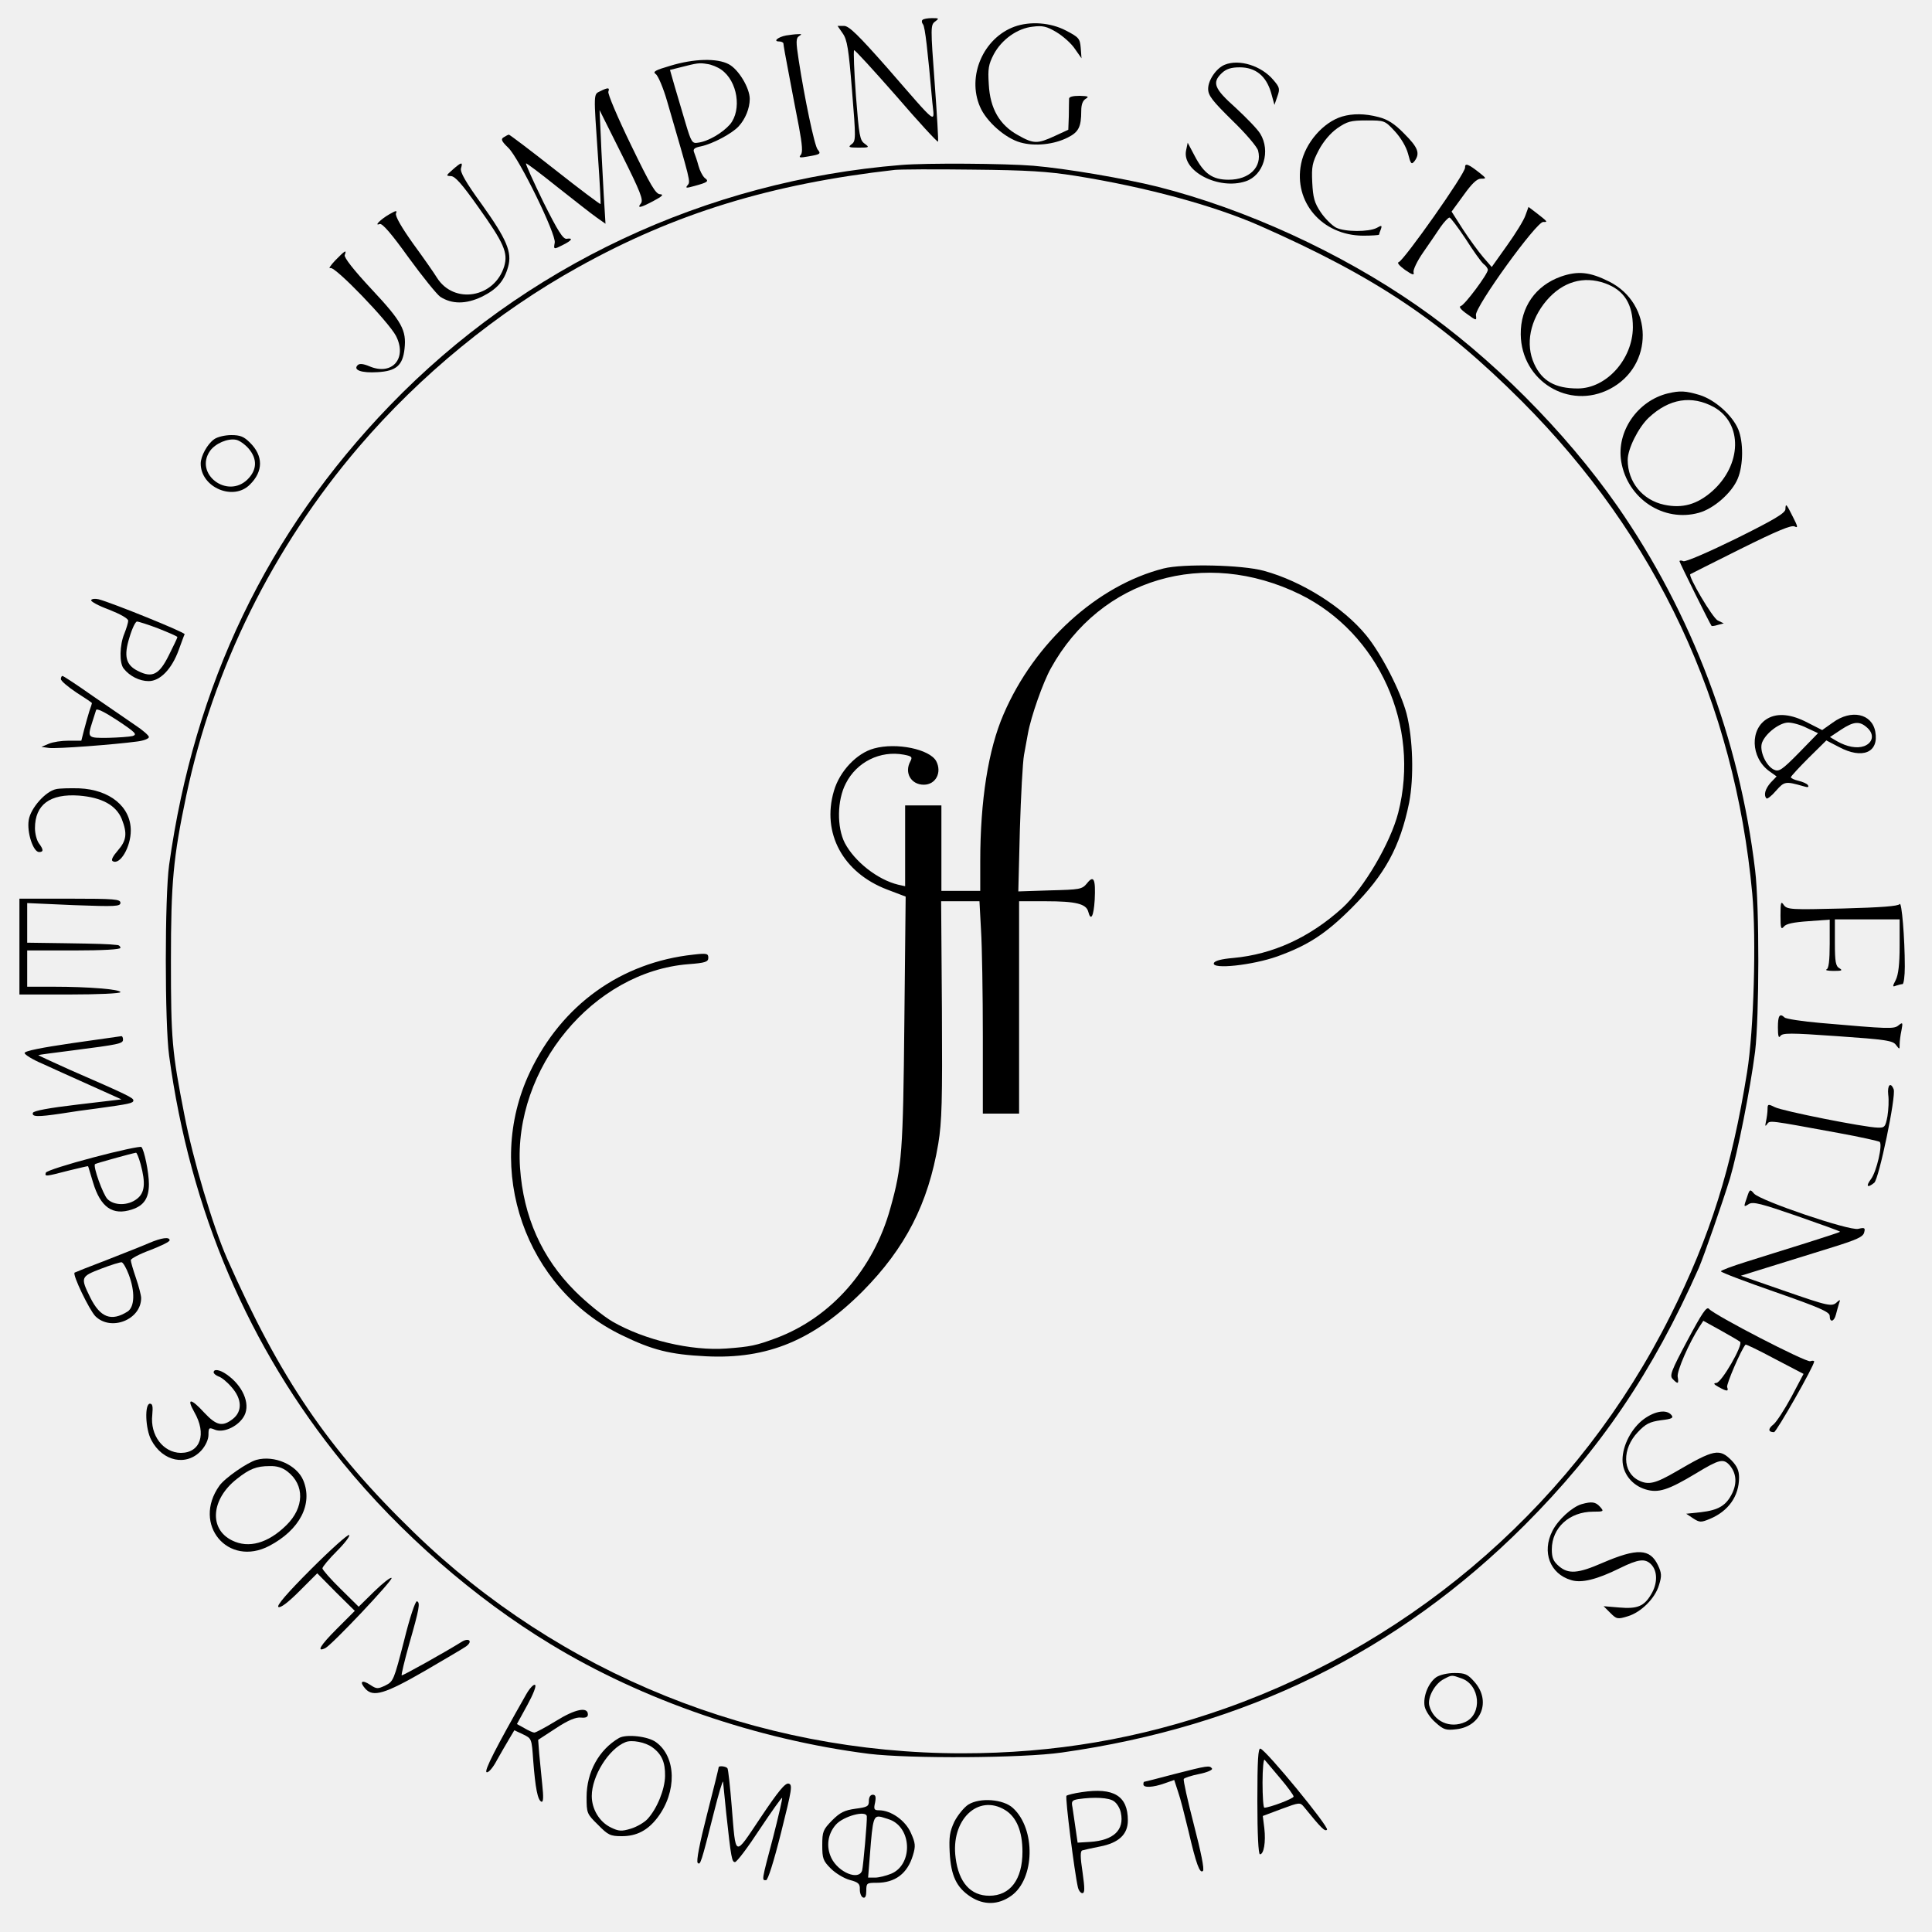
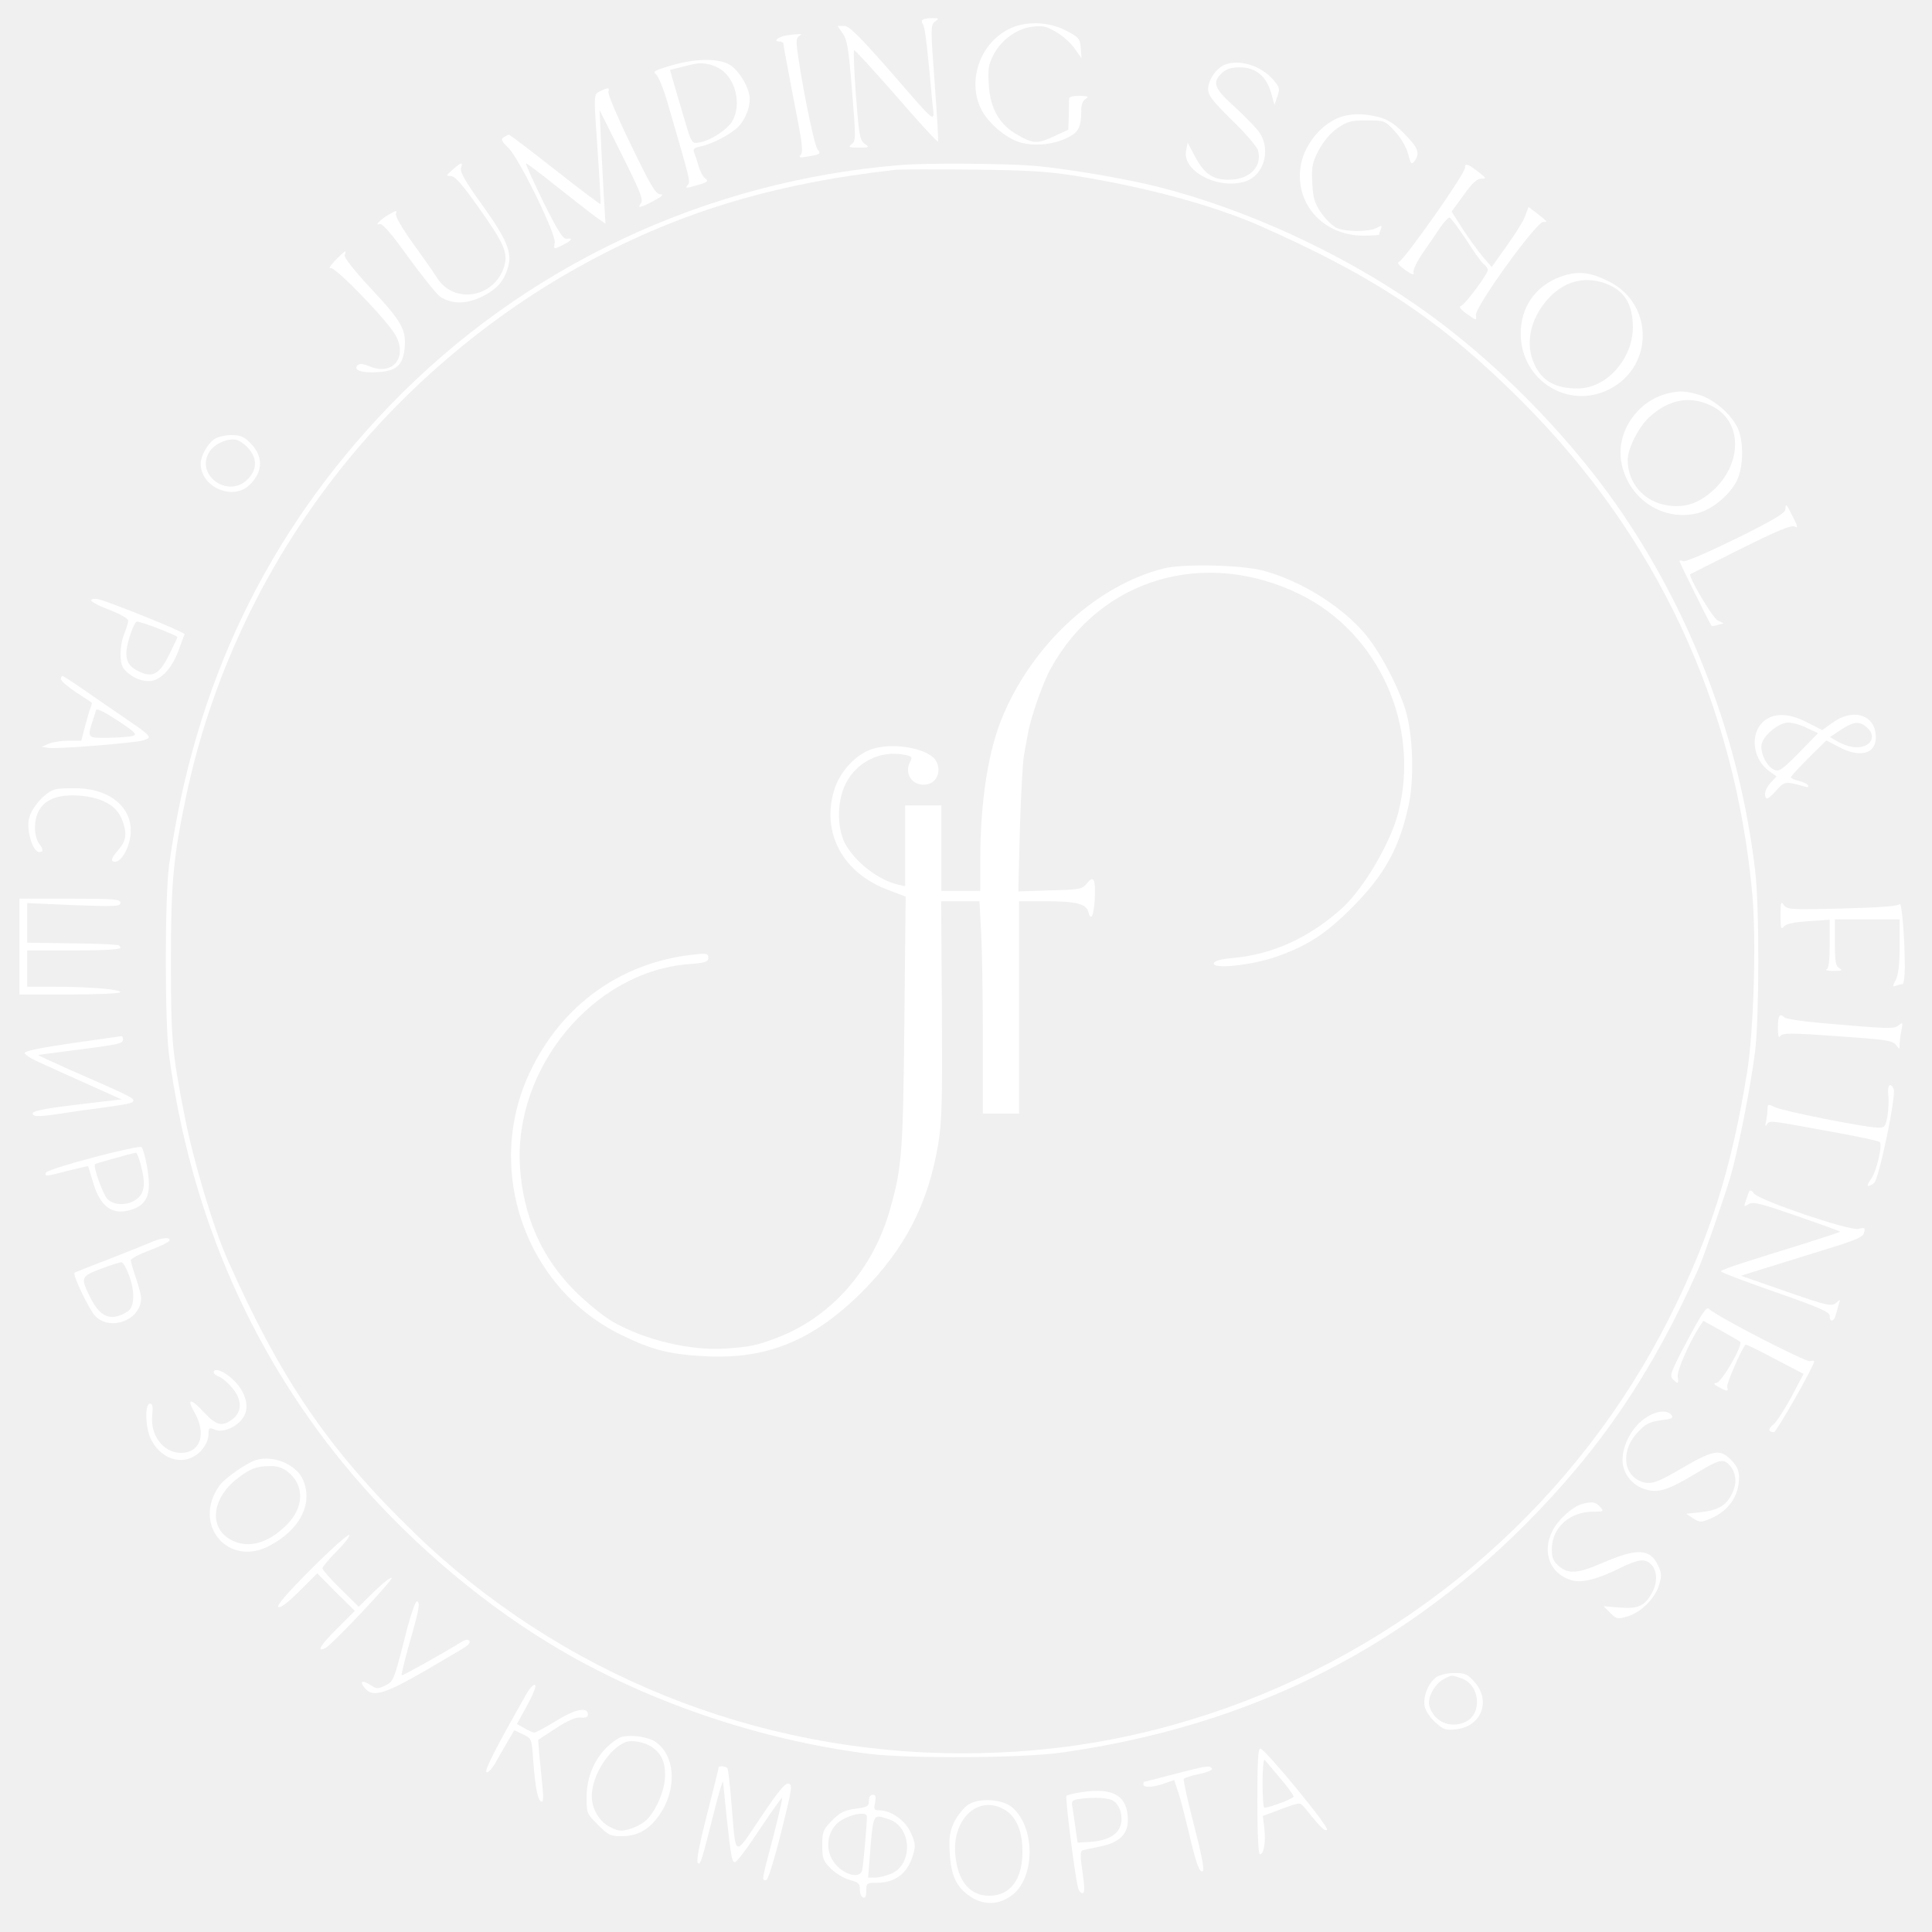
<svg xmlns="http://www.w3.org/2000/svg" version="1.0" width="100px" height="100px" viewBox="0 0 739 746" preserveAspectRatio="xMidYMid meet">
-   <g transform="translate(0,746) scale(0.1,-0.1)" fill="#000000" stroke="none">
+   <g transform="translate(0,746) scale(0.1,-0.1)" fill="#fff" stroke="none">
    <path d="M3527 7383 c-4 -3 -3 -11 2 -17 8 -10 18 -100 36 -301 8 -83 27 -98 -174 133 -113 128 -148 162 -167 162 l-25 0 20 -29 c17 -24 23 -59 36 -222 15 -183 15 -194 -2 -206 -14 -11 -11 -13 27 -13 42 0 43 1 24 15 -19 13 -22 31 -34 185 -7 94 -10 173 -7 176 2 3 75 -77 162 -176 86 -100 159 -179 162 -177 2 3 -4 105 -13 227 -16 215 -16 224 2 237 16 12 15 13 -12 13 -17 0 -34 -3 -37 -7z" />
    <path d="M3882 7357 c-120 -44 -184 -191 -133 -309 24 -57 98 -122 156 -138 56 -16 130 -8 183 19 42 21 52 41 52 103 0 25 6 40 18 47 13 8 9 10 -24 11 -27 0 -42 -4 -41 -12 0 -7 -1 -37 -1 -66 l-2 -53 -52 -24 c-67 -31 -82 -31 -142 3 -71 39 -108 102 -113 196 -4 61 -1 77 19 116 31 58 92 101 151 107 38 5 54 1 91 -21 25 -15 57 -43 71 -64 l26 -37 -3 40 c-3 36 -7 41 -57 67 -59 31 -138 37 -199 15z" />
    <path d="M3000 7323 c-31 -6 -51 -23 -27 -23 9 0 17 -4 17 -8 0 -5 9 -57 21 -118 11 -60 29 -152 39 -204 13 -70 15 -99 7 -108 -9 -11 -4 -12 29 -6 47 8 50 10 36 27 -12 14 -51 201 -73 345 -11 71 -11 85 2 93 11 7 10 8 -6 7 -11 0 -31 -3 -45 -5z" />
    <path d="M2553 7206 c-58 -17 -69 -23 -56 -32 9 -6 29 -53 44 -105 91 -313 91 -310 79 -324 -10 -12 -5 -12 27 -3 51 14 57 18 39 31 -8 7 -19 28 -24 47 -5 19 -13 42 -17 52 -5 12 1 18 27 23 46 10 119 49 145 77 26 28 43 70 43 106 0 42 -43 114 -81 134 -45 24 -134 22 -226 -6z m197 -15 c63 -44 80 -155 34 -211 -29 -33 -84 -66 -124 -71 -22 -4 -26 2 -48 76 -13 44 -32 108 -42 142 l-18 63 36 9 c70 18 77 19 107 14 17 -2 41 -12 55 -22z" />
    <path d="M4694 7210 c-32 -13 -64 -59 -64 -93 0 -26 16 -46 93 -122 52 -50 97 -103 100 -117 16 -63 -34 -112 -114 -112 -62 0 -95 23 -131 92 l-27 51 -6 -29 c-18 -80 125 -155 230 -120 69 23 97 117 56 184 -11 18 -54 62 -95 100 -83 74 -92 97 -53 134 17 16 36 22 69 22 61 0 102 -33 121 -98 l13 -47 11 32 c11 30 9 36 -15 64 -46 55 -132 82 -188 59z" />
    <path d="M2283 7108 c-27 -13 -26 -3 -9 -253 7 -99 11 -182 10 -183 -1 -2 -80 57 -175 132 -95 75 -176 136 -179 136 -3 0 -12 -5 -20 -10 -12 -7 -9 -15 18 -41 42 -41 185 -334 179 -366 -5 -27 -4 -27 33 -8 34 17 39 27 13 23 -14 -2 -34 30 -90 142 -39 80 -69 147 -67 149 2 2 56 -39 121 -91 65 -51 133 -105 152 -118 l34 -24 -7 115 c-3 63 -9 161 -11 219 l-5 105 86 -172 c72 -144 84 -175 74 -188 -17 -21 -2 -18 50 10 32 17 39 24 24 25 -17 0 -37 34 -113 191 -51 105 -90 197 -87 205 6 16 -1 17 -31 2z" />
    <path d="M5147 7010 c-73 -22 -142 -102 -158 -182 -30 -148 81 -277 239 -278 34 0 62 2 62 4 0 2 3 12 7 21 5 15 3 16 -16 5 -31 -16 -122 -16 -157 1 -15 8 -42 34 -59 59 -25 37 -30 57 -33 115 -3 62 0 77 25 125 18 34 45 66 72 85 38 26 51 30 113 30 69 0 70 0 109 -42 23 -25 44 -60 51 -87 10 -39 13 -43 25 -28 22 30 14 52 -40 106 -38 39 -64 55 -99 64 -53 14 -100 14 -141 2z" />
    <path d="M1713 6805 c-26 -23 -27 -24 -7 -25 16 0 43 -31 104 -117 102 -143 117 -179 102 -231 -37 -122 -194 -149 -260 -44 -9 15 -50 74 -91 130 -45 63 -71 108 -67 118 5 12 1 12 -25 -3 -35 -20 -61 -47 -38 -38 10 4 46 -38 112 -130 54 -74 109 -142 122 -151 45 -29 99 -29 160 0 59 29 87 61 102 116 16 56 -6 107 -101 240 -64 88 -85 126 -81 140 8 26 2 25 -32 -5z" />
    <path d="M3445 6823 c-754 -61 -1455 -390 -1975 -929 -473 -490 -755 -1078 -852 -1774 -17 -123 -17 -612 0 -736 81 -598 307 -1127 671 -1573 222 -272 509 -522 801 -699 358 -218 799 -369 1230 -424 156 -19 593 -17 745 5 709 100 1296 388 1786 877 292 292 495 591 674 995 20 47 91 251 120 345 30 102 78 343 97 490 16 134 17 560 0 700 -60 505 -245 993 -532 1406 -201 288 -490 578 -775 775 -294 204 -660 372 -1000 458 -129 32 -351 70 -480 81 -110 9 -414 11 -510 3z m673 -42 c275 -44 535 -115 712 -193 446 -197 702 -368 1011 -677 520 -521 822 -1165 890 -1902 16 -173 6 -529 -20 -689 -59 -368 -142 -633 -296 -940 -353 -707 -973 -1253 -1720 -1517 -332 -117 -659 -173 -1015 -173 -794 0 -1554 306 -2118 854 -330 320 -515 593 -720 1056 -55 125 -132 383 -165 555 -48 244 -52 293 -52 595 0 303 9 399 59 637 104 493 335 960 667 1348 237 277 534 520 848 694 372 207 743 321 1221 375 19 2 154 3 300 1 213 -2 291 -7 398 -24z" />
    <path d="M4458 5265 c-256 -65 -499 -286 -618 -563 -59 -136 -90 -333 -90 -568 l0 -114 -75 0 -75 0 0 165 0 165 -70 0 -70 0 0 -156 0 -156 -27 6 c-79 19 -168 89 -206 161 -31 61 -30 165 4 230 42 83 133 128 224 111 31 -6 34 -9 25 -26 -24 -44 3 -90 52 -90 46 0 71 47 48 91 -25 46 -153 73 -240 49 -67 -18 -133 -88 -155 -164 -48 -163 35 -316 206 -381 l71 -27 -5 -482 c-5 -504 -9 -561 -54 -721 -65 -236 -228 -421 -439 -501 -80 -30 -102 -34 -194 -41 -137 -10 -317 33 -440 104 -36 21 -101 74 -145 118 -128 128 -199 287 -212 476 -26 384 282 757 650 786 66 5 77 9 77 25 0 16 -6 18 -57 12 -280 -30 -509 -194 -632 -454 -178 -376 -18 -835 354 -1015 119 -58 186 -75 326 -82 238 -12 416 62 605 251 165 167 253 338 292 570 14 86 16 164 14 519 l-3 417 74 0 74 0 6 -112 c4 -62 7 -247 7 -410 l0 -298 70 0 70 0 0 410 0 410 104 0 c115 0 155 -10 163 -40 10 -39 21 -19 25 46 4 81 -4 96 -30 63 -19 -23 -27 -24 -143 -27 l-122 -4 6 239 c4 131 11 261 16 288 5 28 12 65 15 82 12 67 59 200 89 253 192 347 594 465 962 285 304 -150 465 -507 379 -843 -30 -117 -133 -292 -216 -368 -126 -114 -268 -179 -421 -193 -47 -4 -72 -11 -75 -20 -8 -25 149 -8 245 26 119 43 187 87 288 188 128 128 186 235 221 405 19 98 15 248 -10 345 -23 86 -97 230 -155 301 -89 109 -249 210 -396 250 -84 23 -312 28 -387 9z" />
    <path d="M5622 6813 c2 -22 -237 -360 -256 -365 -8 -2 2 -14 24 -30 29 -20 37 -22 33 -9 -2 9 14 43 37 76 23 33 53 77 67 98 14 20 30 37 35 37 4 0 32 -37 62 -82 29 -46 60 -89 69 -97 10 -7 17 -18 17 -23 0 -16 -90 -137 -105 -140 -8 -2 1 -14 24 -30 37 -27 38 -27 35 -5 -5 31 235 363 260 360 19 -1 17 1 -28 36 l-29 22 -12 -33 c-6 -18 -38 -70 -71 -116 l-59 -83 -33 38 c-18 21 -53 69 -78 107 l-44 69 46 63 c32 45 52 64 67 64 22 0 22 1 -3 21 -45 36 -59 41 -58 22z" />
    <path d="M1259 6454 c-18 -19 -27 -33 -18 -29 18 7 224 -207 253 -262 44 -86 -14 -154 -101 -118 -26 11 -40 12 -47 5 -19 -19 16 -31 77 -27 72 4 97 26 104 90 8 72 -10 105 -127 230 -71 76 -107 123 -104 132 9 23 1 18 -37 -21z" />
    <path d="M5992 6392 c-98 -35 -156 -118 -155 -223 2 -180 186 -293 344 -211 171 89 169 329 -3 415 -74 37 -120 42 -186 19z m171 -26 c74 -27 107 -80 107 -170 -1 -123 -102 -236 -213 -236 -87 0 -138 29 -168 95 -35 76 -16 170 48 245 62 72 142 96 226 66z" />
    <path d="M6405 5941 c-118 -29 -199 -148 -180 -263 24 -144 164 -236 300 -198 58 16 128 78 150 132 22 53 22 141 2 190 -23 55 -91 115 -150 133 -54 16 -75 17 -122 6z m178 -53 c112 -63 108 -223 -7 -325 -58 -51 -115 -67 -185 -52 -84 18 -141 88 -141 173 0 43 41 125 81 163 79 74 166 88 252 41z" />
    <path d="M792 5764 c-26 -18 -52 -65 -52 -94 0 -92 126 -146 190 -81 52 51 52 111 0 162 -23 23 -37 29 -72 29 -24 0 -54 -7 -66 -16z m133 -36 c34 -40 33 -82 -4 -119 -78 -77 -207 21 -145 110 21 29 68 49 100 43 13 -2 35 -18 49 -34z" />
    <path d="M6859 5494 c0 -15 -44 -41 -189 -113 -108 -53 -196 -91 -205 -88 -8 4 -15 3 -15 0 0 -5 118 -243 124 -250 1 -1 12 0 24 4 l23 6 -23 11 c-20 9 -117 174 -106 179 1 1 89 45 195 98 141 70 196 93 208 86 13 -7 12 0 -6 35 -27 54 -29 56 -30 32z" />
    <path d="M317 5143 c-3 -5 28 -22 69 -37 43 -17 74 -34 74 -43 0 -7 -7 -30 -15 -50 -18 -43 -20 -114 -2 -135 23 -29 61 -48 96 -48 44 0 89 46 116 120 11 30 21 58 23 61 3 7 -282 122 -332 135 -13 3 -26 2 -29 -3z m260 -110 c40 -16 73 -30 73 -33 0 -3 -15 -34 -33 -70 -37 -75 -64 -89 -119 -61 -47 23 -56 57 -33 130 10 34 23 61 29 61 6 0 44 -12 83 -27z" />
    <path d="M200 4838 c0 -7 27 -30 60 -52 33 -21 60 -39 60 -41 0 -1 -4 -15 -10 -31 -5 -16 -14 -48 -20 -71 l-11 -43 -49 0 c-27 0 -61 -5 -77 -12 l-28 -12 29 -4 c29 -4 253 13 342 25 24 3 44 11 44 17 0 6 -24 27 -53 46 -28 19 -102 70 -163 112 -61 43 -114 78 -118 78 -3 0 -6 -6 -6 -12z m277 -220 c-12 -3 -55 -6 -94 -7 -80 -1 -81 0 -62 60 6 19 13 40 15 47 2 8 31 -6 83 -40 69 -46 77 -54 58 -60z" />
    <path d="M6791 4686 c-70 -39 -67 -151 6 -204 l28 -20 -23 -24 c-21 -24 -28 -48 -16 -61 3 -3 20 10 37 30 32 36 36 37 106 17 16 -5 22 -4 17 4 -3 6 -20 13 -36 17 -17 4 -30 10 -30 14 0 3 31 37 68 74 l69 68 48 -25 c91 -49 156 -22 141 59 -13 70 -93 87 -164 35 l-41 -29 -57 29 c-61 32 -114 38 -153 16z m151 -37 l43 -20 -74 -76 c-65 -66 -77 -74 -96 -65 -31 14 -58 74 -46 105 14 36 68 77 101 77 16 0 49 -9 72 -21z m234 0 c27 -25 21 -57 -13 -70 -28 -10 -66 -3 -105 19 l-27 16 42 28 c50 33 73 35 103 7z" />
    <path d="M182 4413 c-41 -8 -99 -74 -106 -119 -8 -47 17 -124 40 -124 18 0 17 10 -1 34 -8 11 -15 37 -15 58 0 91 58 134 170 126 88 -7 143 -37 165 -90 22 -56 19 -83 -15 -122 -19 -22 -27 -37 -20 -41 28 -17 70 54 70 118 0 92 -81 158 -199 163 -36 1 -76 0 -89 -3z" />
    <path d="M40 3805 l0 -185 195 0 c107 0 195 4 195 9 0 11 -125 21 -257 21 l-103 0 0 70 0 70 180 0 c113 0 180 4 180 10 0 6 -6 11 -12 11 -35 4 -75 5 -205 7 l-143 2 0 76 0 77 180 -8 c161 -6 180 -5 180 9 0 14 -23 16 -195 16 l-195 0 0 -185z" />
    <path d="M6840 3925 c0 -49 2 -56 13 -43 8 11 37 17 95 21 l82 6 0 -93 c0 -66 -4 -96 -12 -99 -7 -3 5 -6 27 -6 32 0 36 2 23 10 -15 8 -18 25 -18 99 l0 90 125 0 125 0 0 -102 c0 -72 -5 -112 -15 -132 -13 -25 -13 -28 1 -22 9 3 20 6 25 6 5 0 9 31 9 68 0 109 -12 254 -20 241 -6 -8 -71 -13 -220 -17 -199 -5 -214 -4 -227 13 -11 17 -13 12 -13 -40z" />
    <path d="M6830 3493 c0 -33 3 -43 9 -34 8 13 37 13 221 0 187 -13 214 -17 226 -34 14 -18 14 -18 14 2 0 11 3 36 7 54 6 31 5 33 -11 20 -18 -15 -36 -14 -301 9 -71 6 -134 16 -139 21 -19 18 -26 8 -26 -38z" />
    <path d="M243 3432 c-116 -17 -183 -30 -183 -38 0 -6 30 -25 68 -41 37 -17 121 -55 186 -84 l120 -54 -169 -20 c-111 -13 -170 -24 -173 -32 -5 -16 20 -16 108 -3 36 6 99 15 140 20 123 17 140 20 140 31 0 10 -22 21 -247 119 -67 30 -121 55 -120 56 1 1 60 9 132 18 179 23 195 26 195 42 0 8 -3 14 -7 13 -5 -1 -90 -13 -190 -27z" />
    <path d="M7256 3233 c3 -21 1 -58 -3 -83 -8 -42 -11 -45 -38 -44 -51 1 -368 64 -397 79 -26 13 -28 12 -28 -8 0 -12 -3 -33 -6 -47 -4 -18 -3 -21 4 -11 11 16 4 16 277 -34 83 -15 153 -31 158 -34 12 -11 -12 -114 -33 -143 -22 -29 -15 -37 12 -15 18 14 85 335 75 361 -12 30 -25 16 -21 -21z" />
    <path d="M326 2991 c-99 -26 -181 -52 -184 -59 -5 -16 -1 -15 88 8 41 10 75 18 75 17 1 -1 9 -29 19 -62 29 -97 76 -130 151 -105 46 15 65 44 65 98 0 44 -18 132 -29 143 -3 4 -87 -14 -185 -40z m182 -26 c20 -74 16 -111 -14 -134 -34 -27 -88 -27 -114 -1 -17 17 -57 127 -48 135 3 3 140 41 158 44 3 1 11 -19 18 -44z" />
    <path d="M6711 2838 c-14 -40 -14 -40 7 -27 16 10 49 1 185 -46 92 -32 167 -59 167 -61 0 -2 -60 -21 -132 -44 -73 -23 -177 -55 -230 -72 -54 -17 -98 -33 -98 -37 0 -4 95 -40 210 -80 172 -60 210 -77 210 -92 0 -27 17 -23 24 5 3 13 9 32 12 43 6 15 4 16 -7 6 -20 -20 -32 -17 -208 44 l-164 57 119 37 c65 20 171 53 235 73 93 29 118 40 122 57 5 18 2 20 -23 14 -35 -8 -376 108 -402 136 -15 18 -17 18 -27 -13z" />
    <path d="M540 2660 c-25 -11 -99 -40 -165 -66 -66 -25 -121 -47 -122 -48 -9 -8 57 -144 80 -168 60 -60 177 -14 177 70 0 10 -9 45 -20 77 -11 32 -20 63 -20 69 0 6 34 24 75 39 41 16 75 32 75 38 0 14 -31 10 -80 -11z m-78 -121 c25 -66 23 -125 -4 -143 -63 -40 -106 -24 -145 55 -38 77 -36 80 42 110 39 15 75 26 80 25 6 -2 18 -23 27 -47z" />
    <path d="M6481 2285 c-64 -120 -70 -137 -57 -150 20 -21 24 -19 19 9 -4 21 44 131 84 193 l15 23 67 -37 c36 -20 70 -40 75 -44 13 -11 -72 -159 -92 -159 -12 -1 -10 -5 8 -15 32 -18 41 -19 34 -1 -4 10 54 145 71 164 2 2 53 -23 113 -55 l111 -58 -47 -89 c-26 -48 -57 -96 -69 -106 -22 -17 -21 -30 2 -30 9 0 155 256 155 273 0 3 -7 4 -15 1 -15 -6 -371 178 -391 202 -9 11 -27 -16 -83 -121z" />
    <path d="M790 2161 c0 -5 9 -12 19 -16 11 -3 34 -22 50 -41 41 -46 42 -94 5 -123 -40 -31 -63 -26 -110 24 -52 57 -70 58 -39 3 49 -85 24 -158 -52 -158 -68 1 -119 68 -110 147 3 32 1 43 -9 43 -21 0 -18 -97 5 -140 44 -84 137 -103 194 -40 16 18 27 42 27 60 0 28 2 29 26 19 35 -13 93 16 113 56 23 46 -7 115 -69 158 -27 19 -50 22 -50 8z" />
    <path d="M6313 1981 c-48 -35 -83 -102 -83 -158 0 -52 36 -98 89 -114 49 -15 87 -3 195 62 89 54 105 58 129 32 26 -30 30 -68 11 -108 -23 -48 -53 -66 -121 -74 l-57 -6 27 -18 c25 -16 30 -16 64 -2 72 30 113 88 113 160 0 27 -8 44 -29 66 -47 47 -67 43 -214 -43 -81 -47 -107 -53 -145 -34 -63 32 -64 122 -3 186 30 32 46 40 89 46 43 5 50 9 41 20 -19 23 -63 16 -106 -15z" />
    <path d="M955 1823 c-35 -10 -122 -70 -143 -100 -106 -149 33 -316 193 -232 118 62 169 162 131 253 -25 60 -112 98 -181 79z m120 -45 c67 -52 65 -139 -4 -207 -71 -70 -146 -91 -210 -59 -90 44 -81 159 18 237 49 39 76 50 127 50 28 1 50 -6 69 -21z" />
    <path d="M6072 1652 c-37 -11 -91 -60 -113 -104 -41 -81 -9 -165 72 -189 40 -13 100 2 189 46 71 35 97 38 120 15 26 -26 26 -75 0 -117 -27 -46 -54 -56 -123 -50 l-60 5 26 -26 c24 -24 28 -25 67 -13 51 15 106 69 121 121 11 35 10 46 -4 76 -31 65 -80 67 -215 9 -94 -41 -131 -44 -168 -12 -21 18 -27 32 -27 64 0 84 68 146 160 146 41 0 42 1 26 19 -17 19 -32 21 -71 10z" />
    <path d="M1166 1401 c-92 -92 -134 -141 -126 -146 8 -5 38 18 81 61 l69 69 72 -73 73 -72 -70 -70 c-63 -63 -80 -91 -44 -74 26 13 263 264 256 271 -4 4 -34 -20 -67 -52 l-60 -59 -70 69 c-39 38 -70 74 -70 79 0 6 25 36 56 67 31 31 52 59 47 62 -5 3 -71 -56 -147 -132z" />
    <path d="M1525 1124 c-39 -151 -41 -157 -72 -172 -29 -14 -34 -14 -58 2 -33 22 -44 13 -19 -15 30 -33 75 -20 229 69 77 45 149 87 160 95 27 20 10 35 -18 17 -66 -41 -229 -132 -231 -129 -2 2 11 57 29 121 40 139 43 160 30 165 -6 2 -28 -63 -50 -153z" />
    <path d="M5511 984 c-31 -22 -52 -75 -45 -113 4 -18 22 -45 42 -62 31 -28 40 -31 81 -26 96 11 134 109 70 182 -27 31 -37 35 -78 35 -27 0 -56 -7 -70 -16z m98 -5 c71 -25 81 -137 14 -168 -59 -27 -123 2 -139 63 -8 32 22 86 57 103 30 16 29 16 68 2z" />
    <path d="M1997 918 c-116 -204 -164 -297 -153 -301 7 -3 25 18 40 47 16 28 37 65 48 83 l19 32 34 -16 c33 -16 33 -16 39 -102 8 -104 17 -153 32 -158 7 -2 8 18 3 64 -4 38 -9 92 -12 122 l-4 53 69 45 c47 31 77 43 96 41 19 -2 27 2 27 12 0 31 -49 21 -123 -25 -41 -25 -78 -45 -84 -45 -5 0 -23 8 -38 17 l-29 16 40 73 c23 42 36 75 30 78 -5 4 -21 -13 -34 -36z" />
    <path d="M2355 749 c-77 -45 -125 -131 -125 -228 0 -62 1 -65 44 -107 39 -40 48 -44 92 -44 57 0 100 22 138 72 75 99 73 234 -6 291 -31 23 -115 32 -143 16z m129 -36 c36 -26 50 -58 49 -111 -1 -52 -31 -126 -68 -166 -12 -13 -41 -30 -64 -37 -36 -11 -47 -10 -76 4 -45 21 -75 71 -75 122 0 77 65 182 130 208 24 10 77 0 104 -20z" />
    <path d="M4820 506 c0 -128 4 -206 10 -206 15 0 23 47 17 100 l-6 48 72 27 c70 26 72 26 87 8 68 -84 81 -96 89 -88 9 10 -233 305 -257 313 -9 3 -12 -44 -12 -202z m88 88 c29 -34 52 -66 52 -71 0 -8 -93 -43 -113 -43 -4 0 -7 44 -7 97 0 53 4 93 8 88 5 -6 32 -38 60 -71z" />
    <path d="M2740 636 c0 -3 -20 -85 -45 -182 -29 -113 -42 -181 -36 -187 10 -10 13 -3 63 196 18 72 34 125 35 117 1 -8 6 -62 12 -120 19 -175 22 -190 34 -190 7 0 50 57 95 126 46 69 85 124 87 122 2 -2 -14 -71 -35 -153 -45 -170 -44 -165 -27 -165 7 0 29 69 58 184 42 168 45 185 29 189 -13 3 -39 -28 -108 -131 -104 -155 -95 -158 -112 47 -6 74 -13 138 -16 143 -5 8 -34 11 -34 4z" />
    <path d="M4500 610 c-63 -17 -116 -30 -117 -30 -2 0 -3 -4 -3 -10 0 -14 37 -12 82 4 l37 13 15 -46 c9 -25 26 -93 40 -151 30 -129 44 -166 56 -154 6 6 -8 74 -35 178 -24 93 -42 173 -39 177 2 4 29 13 59 19 31 6 53 16 50 21 -9 13 -16 12 -145 -21z" />
    <path d="M4142 540 c-29 -4 -56 -11 -59 -14 -6 -5 31 -297 44 -353 3 -13 11 -23 17 -23 10 0 10 17 1 81 -9 58 -9 82 -1 84 6 2 37 9 68 15 73 14 108 47 108 101 0 94 -54 128 -178 109z m124 -35 c12 -8 24 -28 27 -45 14 -66 -28 -106 -118 -112 l-49 -3 -8 55 c-4 30 -10 67 -12 82 -5 23 -1 27 22 31 62 9 119 6 138 -8z" />
    <path d="M3320 506 c0 -21 -6 -24 -52 -30 -42 -6 -59 -14 -90 -45 -35 -36 -38 -43 -38 -96 0 -51 3 -60 33 -90 18 -18 51 -38 73 -44 34 -9 40 -15 39 -37 0 -15 6 -29 13 -31 8 -3 12 6 12 26 0 30 2 31 40 31 72 0 119 36 140 106 11 36 10 47 -8 87 -21 48 -77 87 -123 87 -19 0 -21 4 -15 30 4 22 2 30 -9 30 -9 0 -15 -9 -15 -24z m-8 -59 c2 -17 -14 -194 -18 -209 -12 -41 -92 -8 -119 48 -21 44 -14 93 18 129 29 32 116 56 119 32z m98 -17 c78 -40 76 -172 -4 -205 -20 -8 -47 -15 -62 -15 l-27 0 7 88 c11 144 14 153 45 146 14 -4 33 -10 41 -14z" />
    <path d="M3704 492 c-17 -11 -41 -41 -54 -66 -18 -39 -21 -59 -18 -119 5 -90 26 -135 81 -171 51 -33 107 -32 157 4 91 65 95 258 6 339 -37 34 -127 41 -172 13z m142 -21 c44 -27 67 -82 67 -161 0 -107 -47 -170 -128 -170 -72 0 -118 51 -130 146 -20 146 86 249 191 185z" />
  </g>
</svg>
